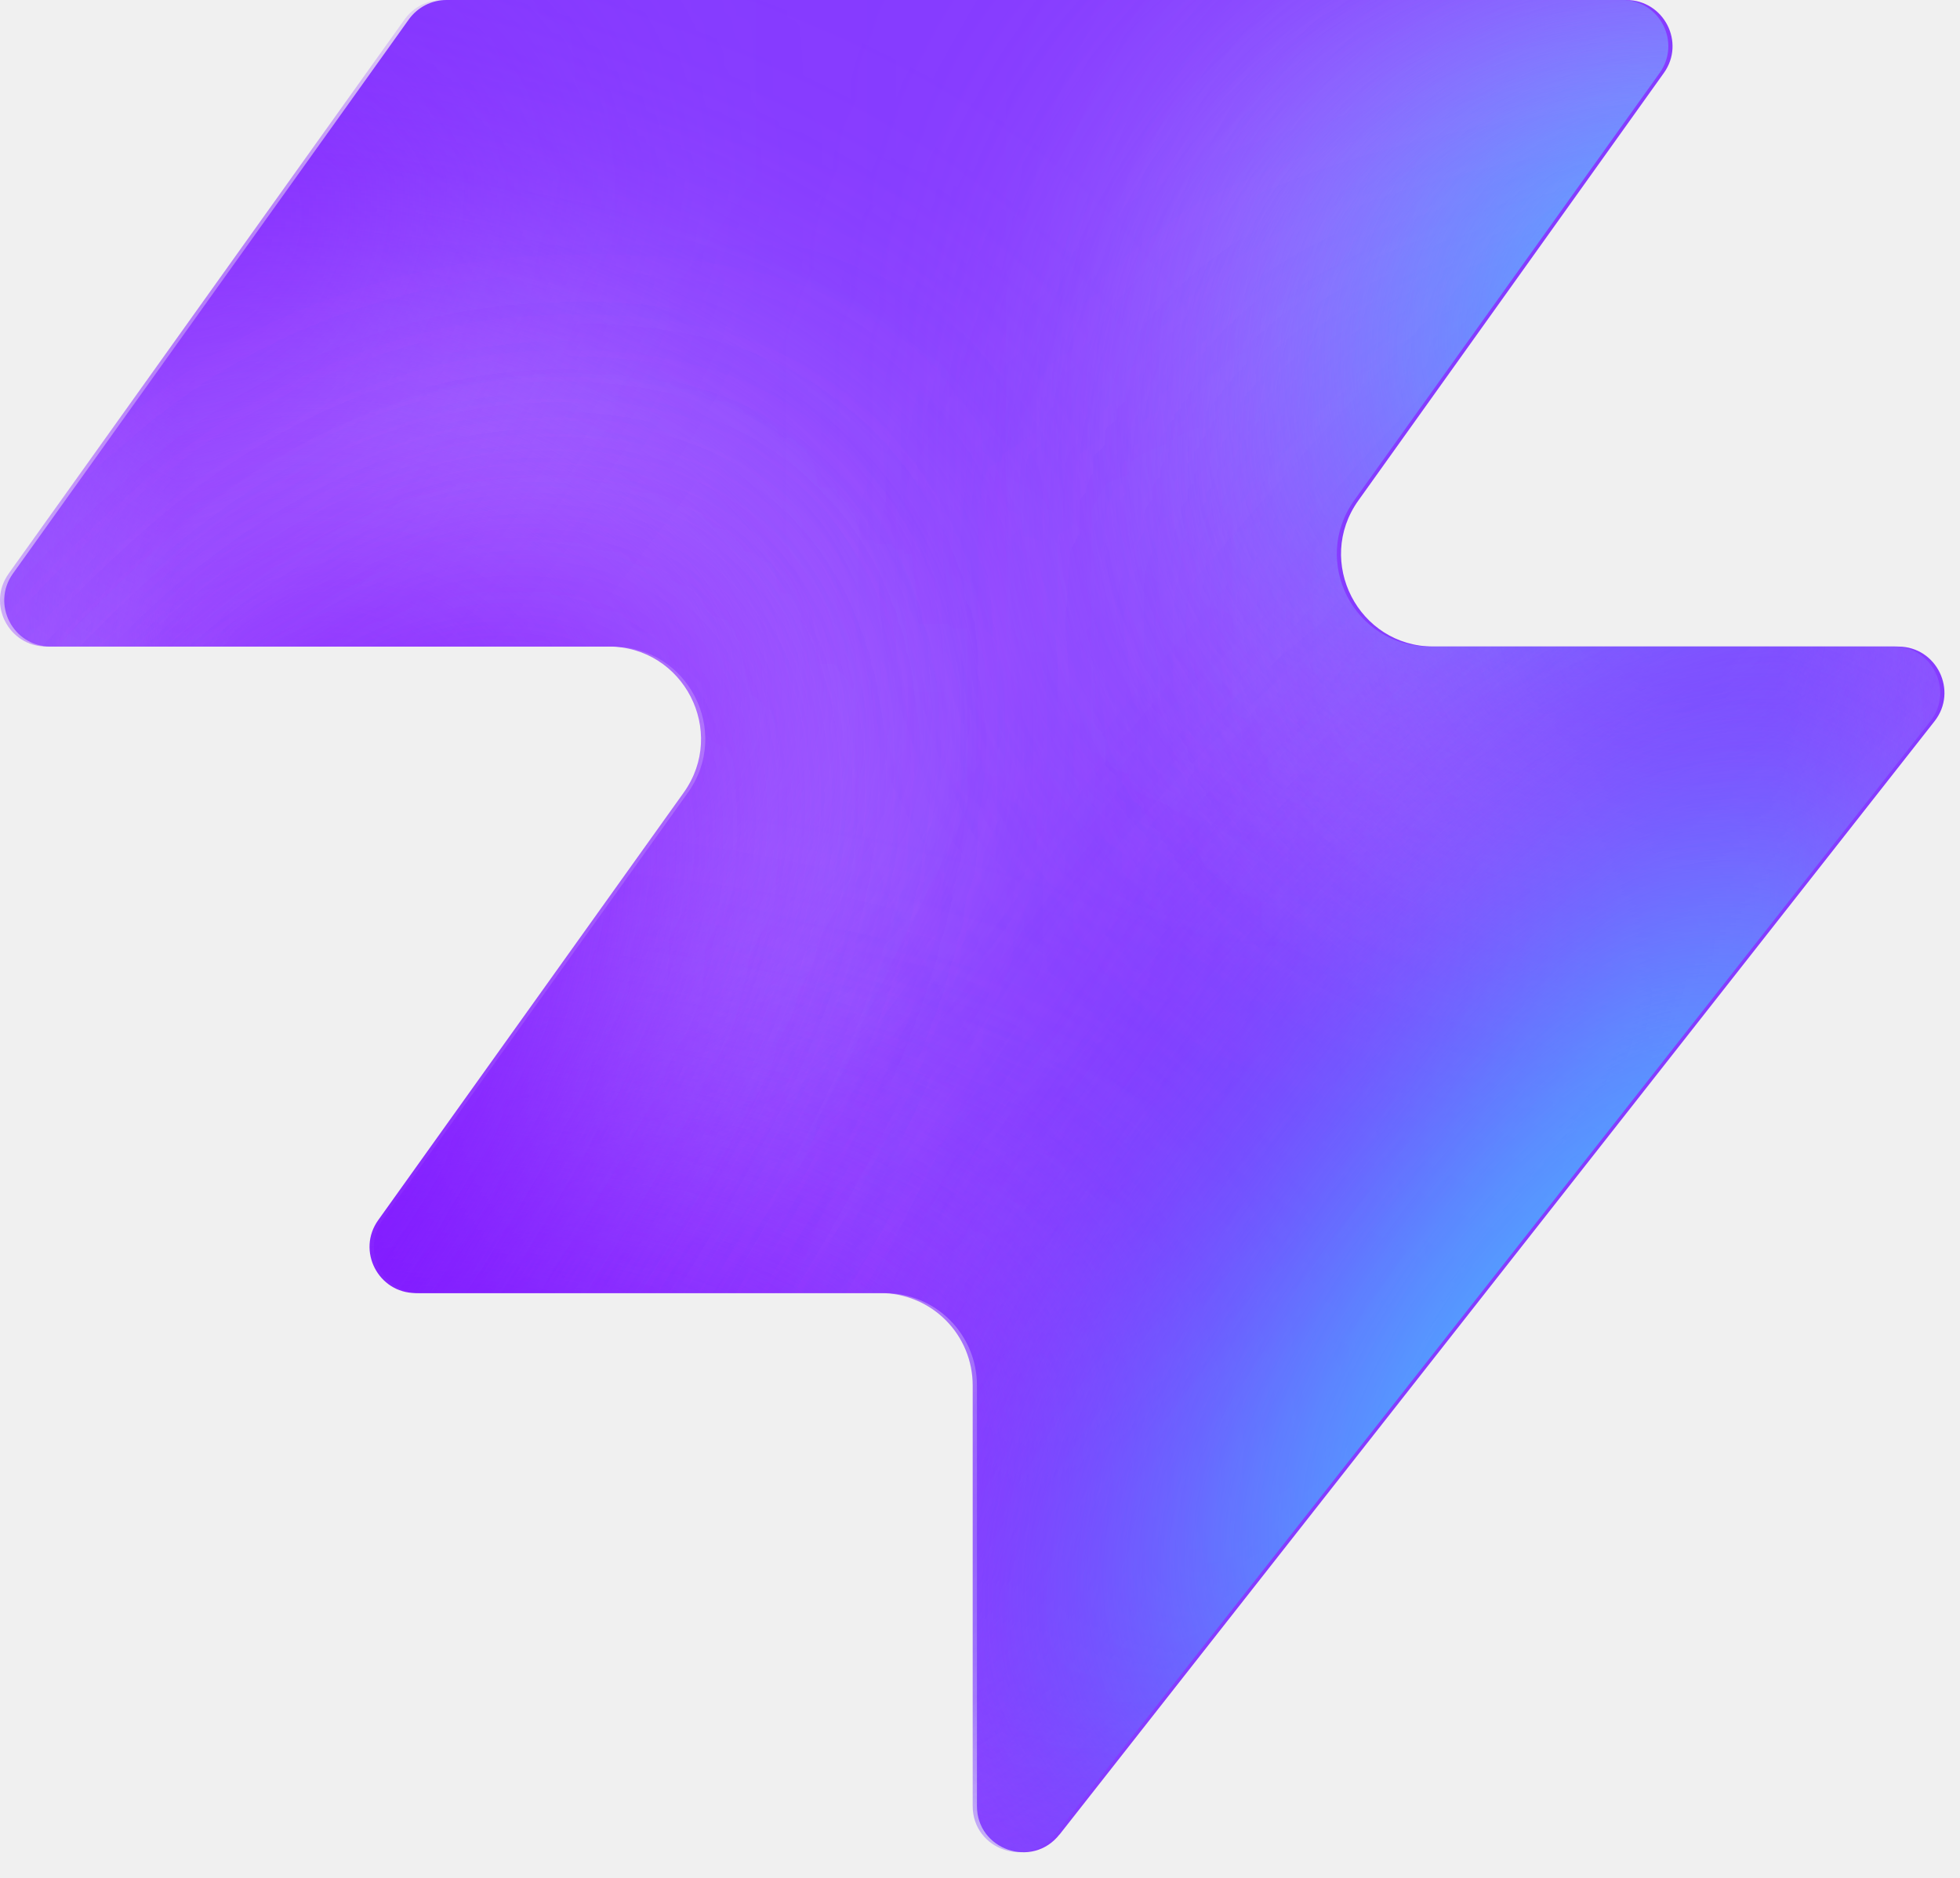
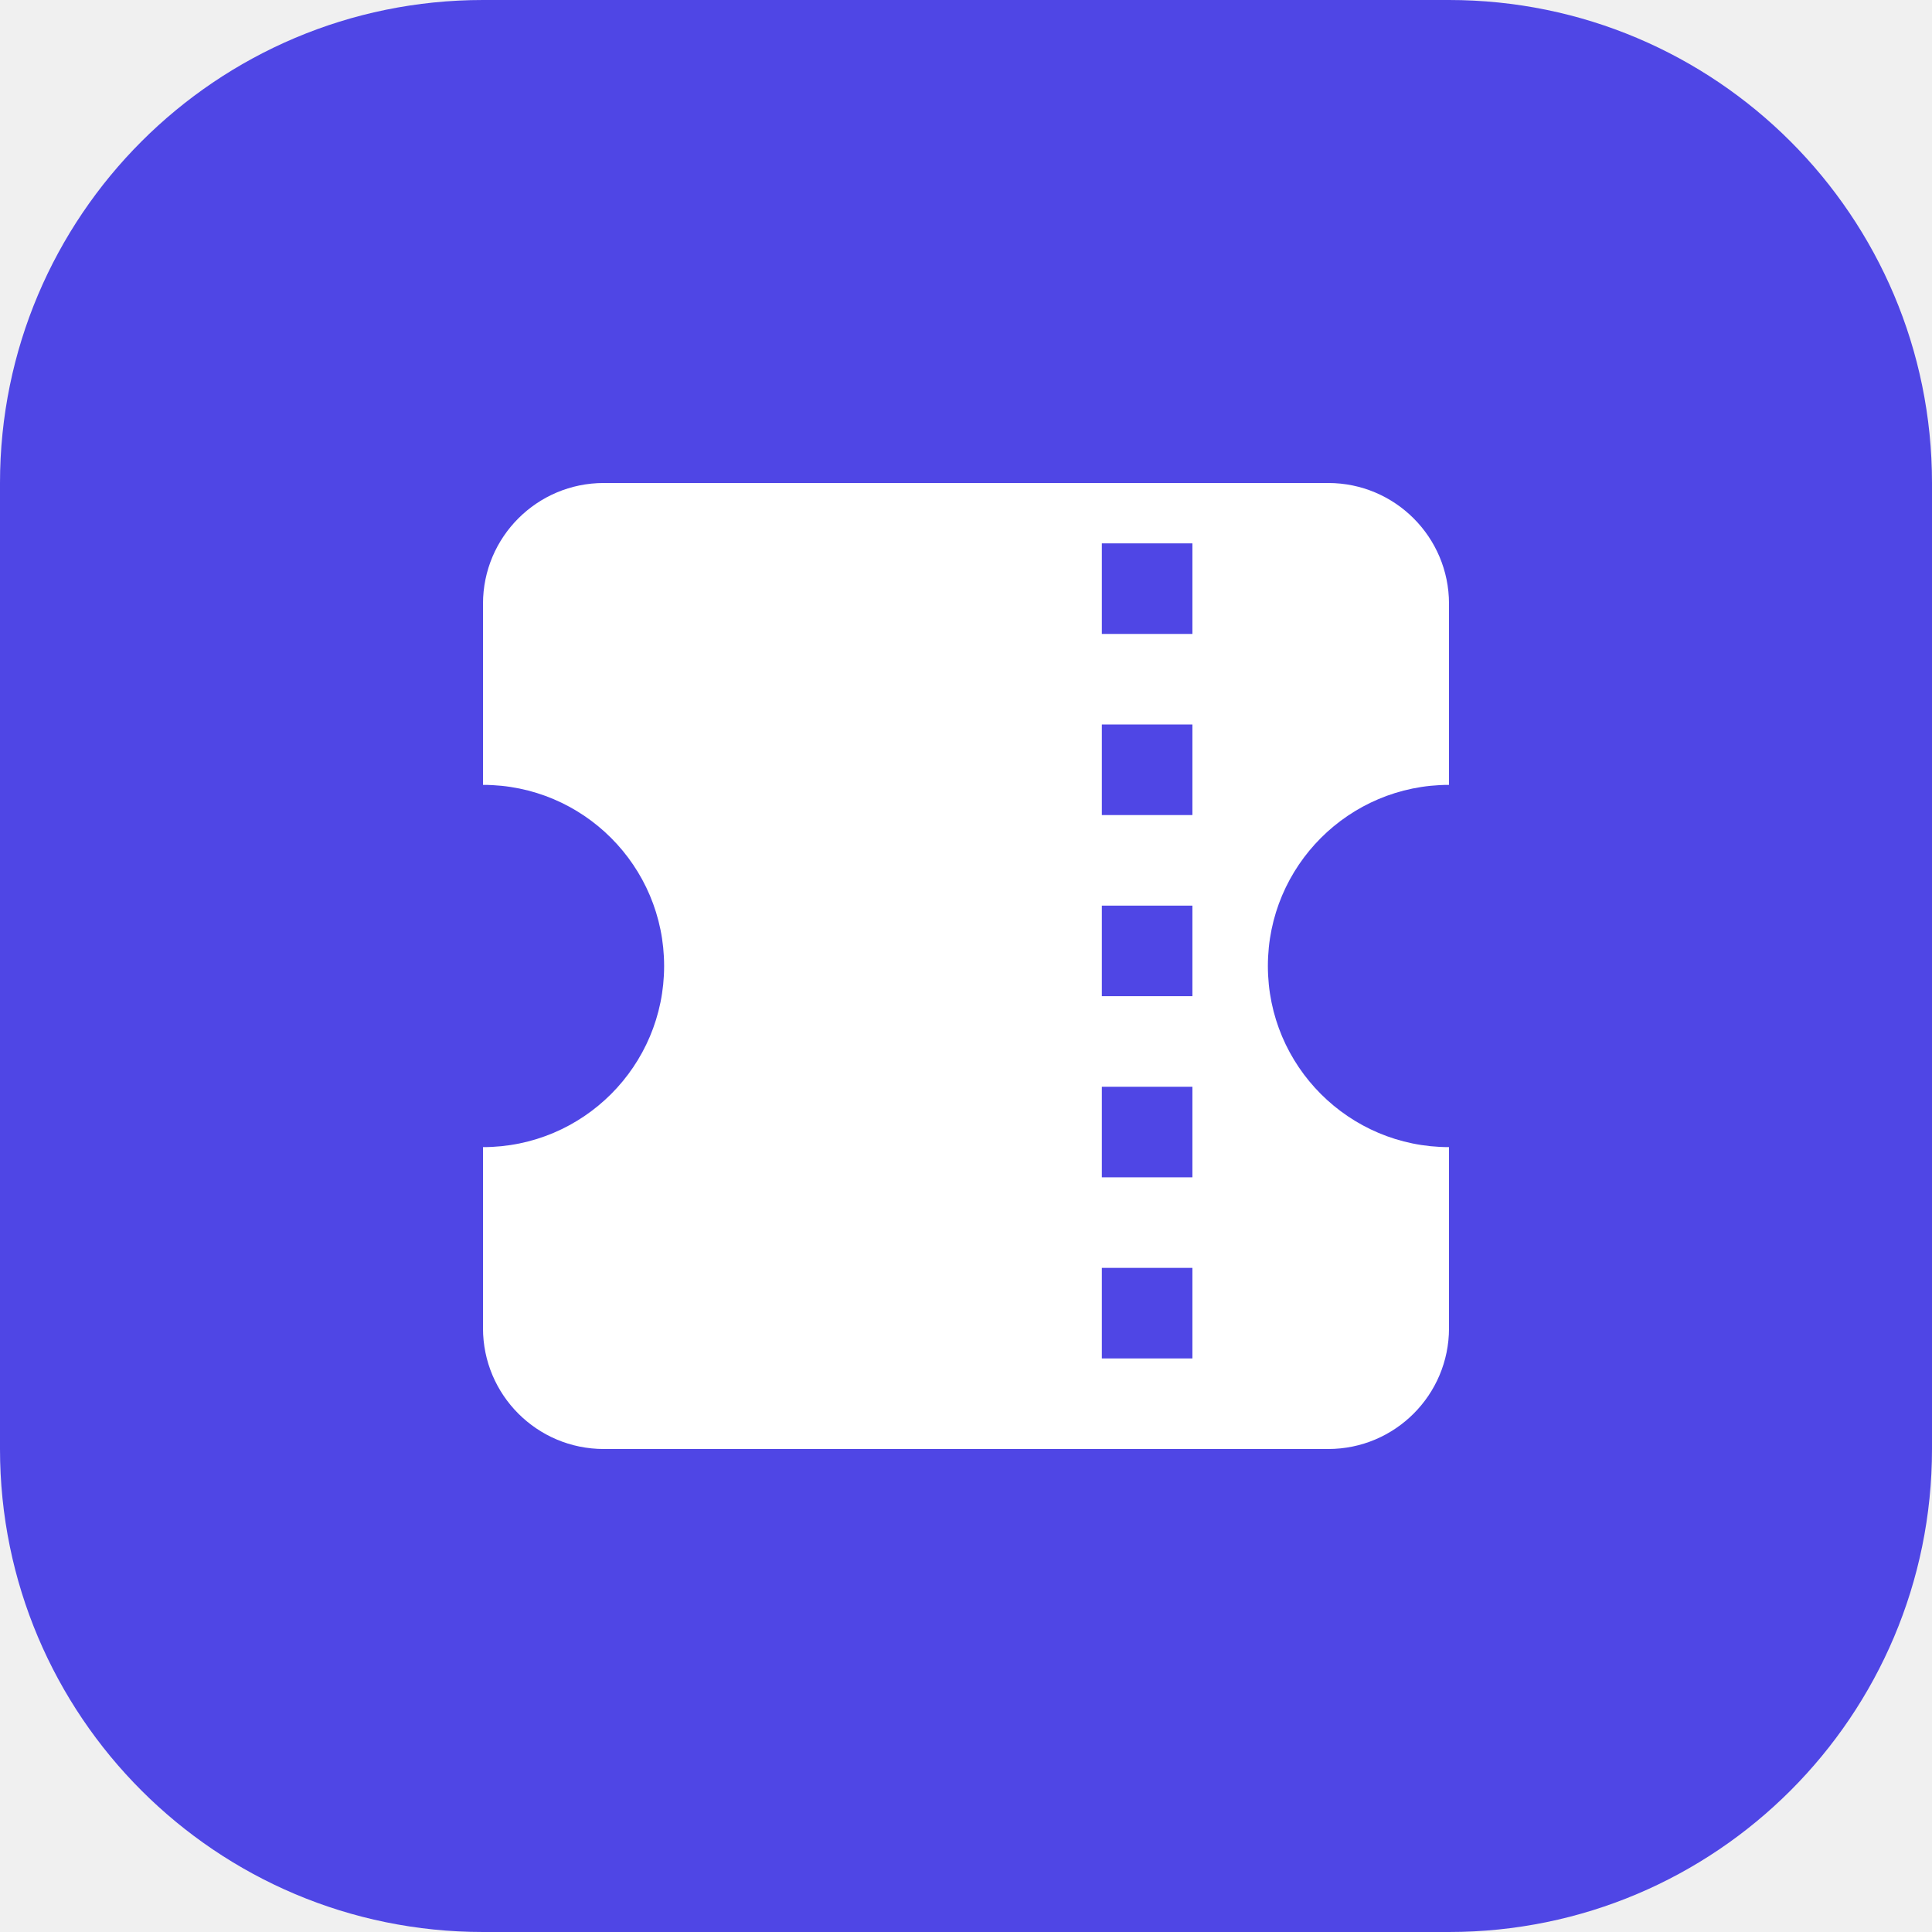
- <svg xmlns="http://www.w3.org/2000/svg" width="48" height="46" fill="none" viewBox="0 0 48 46">
-   <path fill="#863bff" d="M25.946 44.938c-.664.845-2.021.375-2.021-.698V33.937a2.26 2.26 0 0 0-2.262-2.262H10.287c-.92 0-1.456-1.04-.92-1.788l7.48-10.471c1.07-1.497 0-3.578-1.842-3.578H1.237c-.92 0-1.456-1.04-.92-1.788L10.013.474c.214-.297.556-.474.92-.474h28.894c.92 0 1.456 1.04.92 1.788l-7.48 10.471c-1.07 1.498 0 3.579 1.842 3.579h11.377c.943 0 1.473 1.088.89 1.83L25.947 44.94z" style="fill:#863bff;fill:color(display-p3 .525 .23 1);fill-opacity:1" />
-   <mask id="a" width="48" height="46" x="0" y="0" maskUnits="userSpaceOnUse" style="mask-type:alpha">
-     <path fill="#000" d="M25.842 44.938c-.664.844-2.021.375-2.021-.698V33.937a2.26 2.26 0 0 0-2.262-2.262H10.183c-.92 0-1.456-1.04-.92-1.788l7.48-10.471c1.07-1.498 0-3.579-1.842-3.579H1.133c-.92 0-1.456-1.04-.92-1.787L9.91.473c.214-.297.556-.474.92-.474h28.894c.92 0 1.456 1.04.92 1.788l-7.48 10.471c-1.07 1.498 0 3.578 1.842 3.578h11.377c.943 0 1.473 1.088.89 1.832L25.843 44.94z" style="fill:#000;fill-opacity:1" />
-   </mask>
-   <g mask="url(#a)">
-     <g filter="url(#b)">
-       <ellipse cx="5.508" cy="14.704" fill="#ede6ff" rx="5.508" ry="14.704" style="fill:#ede6ff;fill:color(display-p3 .927 .903 1);fill-opacity:1" transform="matrix(.00324 1 1 -.00324 -4.47 31.516)" />
-     </g>
-     <g filter="url(#c)">
-       <ellipse cx="10.399" cy="29.851" fill="#ede6ff" rx="10.399" ry="29.851" style="fill:#ede6ff;fill:color(display-p3 .927 .903 1);fill-opacity:1" transform="matrix(.00324 1 1 -.00324 -39.328 7.883)" />
-     </g>
-     <g filter="url(#d)">
-       <ellipse cx="5.508" cy="30.487" fill="#7e14ff" rx="5.508" ry="30.487" style="fill:#7e14ff;fill:color(display-p3 .492 .077 1);fill-opacity:1" transform="rotate(89.814 -25.913 -14.639)scale(1 -1)" />
-     </g>
-     <g filter="url(#e)">
-       <ellipse cx="5.508" cy="30.599" fill="#7e14ff" rx="5.508" ry="30.599" style="fill:#7e14ff;fill:color(display-p3 .492 .077 1);fill-opacity:1" transform="rotate(89.814 -32.644 -3.334)scale(1 -1)" />
-     </g>
-     <g filter="url(#f)">
-       <ellipse cx="5.508" cy="30.599" fill="#7e14ff" rx="5.508" ry="30.599" style="fill:#7e14ff;fill:color(display-p3 .492 .077 1);fill-opacity:1" transform="matrix(.00324 1 1 -.00324 -34.34 30.47)" />
-     </g>
-     <g filter="url(#g)">
-       <ellipse cx="14.072" cy="22.078" fill="#ede6ff" rx="14.072" ry="22.078" style="fill:#ede6ff;fill:color(display-p3 .927 .903 1);fill-opacity:1" transform="rotate(93.35 24.506 48.493)scale(-1 1)" />
-     </g>
-     <g filter="url(#h)">
-       <ellipse cx="3.47" cy="21.501" fill="#7e14ff" rx="3.47" ry="21.501" style="fill:#7e14ff;fill:color(display-p3 .492 .077 1);fill-opacity:1" transform="rotate(89.009 28.708 47.59)scale(-1 1)" />
-     </g>
-     <g filter="url(#i)">
-       <ellipse cx="3.47" cy="21.501" fill="#7e14ff" rx="3.47" ry="21.501" style="fill:#7e14ff;fill:color(display-p3 .492 .077 1);fill-opacity:1" transform="rotate(89.009 28.708 47.59)scale(-1 1)" />
-     </g>
-     <g filter="url(#j)">
-       <ellipse cx=".387" cy="8.972" fill="#7e14ff" rx="4.407" ry="29.108" style="fill:#7e14ff;fill:color(display-p3 .492 .077 1);fill-opacity:1" transform="rotate(39.51 .387 8.972)" />
-     </g>
-     <g filter="url(#k)">
-       <ellipse cx="47.523" cy="-6.092" fill="#7e14ff" rx="4.407" ry="29.108" style="fill:#7e14ff;fill:color(display-p3 .492 .077 1);fill-opacity:1" transform="rotate(37.892 47.523 -6.092)" />
-     </g>
-     <g filter="url(#l)">
-       <ellipse cx="41.412" cy="6.333" fill="#47bfff" rx="5.971" ry="9.665" style="fill:#47bfff;fill:color(display-p3 .28 .748 1);fill-opacity:1" transform="rotate(37.892 41.412 6.333)" />
-     </g>
-     <g filter="url(#m)">
-       <ellipse cx="-1.879" cy="38.332" fill="#7e14ff" rx="4.407" ry="29.108" style="fill:#7e14ff;fill:color(display-p3 .492 .077 1);fill-opacity:1" transform="rotate(37.892 -1.88 38.332)" />
-     </g>
-     <g filter="url(#n)">
-       <ellipse cx="-1.879" cy="38.332" fill="#7e14ff" rx="4.407" ry="29.108" style="fill:#7e14ff;fill:color(display-p3 .492 .077 1);fill-opacity:1" transform="rotate(37.892 -1.88 38.332)" />
-     </g>
-     <g filter="url(#o)">
-       <ellipse cx="35.651" cy="29.907" fill="#7e14ff" rx="4.407" ry="29.108" style="fill:#7e14ff;fill:color(display-p3 .492 .077 1);fill-opacity:1" transform="rotate(37.892 35.651 29.907)" />
-     </g>
-     <g filter="url(#p)">
-       <ellipse cx="38.418" cy="32.4" fill="#47bfff" rx="5.971" ry="15.297" style="fill:#47bfff;fill:color(display-p3 .28 .748 1);fill-opacity:1" transform="rotate(37.892 38.418 32.4)" />
-     </g>
-   </g>
-   <defs>
-     <filter id="b" width="60.045" height="41.654" x="-19.77" y="16.149" color-interpolation-filters="sRGB" filterUnits="userSpaceOnUse">
-       <feFlood flood-opacity="0" result="BackgroundImageFix" />
-       <feBlend in="SourceGraphic" in2="BackgroundImageFix" result="shape" />
-       <feGaussianBlur result="effect1_foregroundBlur_2002_17158" stdDeviation="7.659" />
-     </filter>
-     <filter id="c" width="90.34" height="51.437" x="-54.613" y="-7.533" color-interpolation-filters="sRGB" filterUnits="userSpaceOnUse">
-       <feFlood flood-opacity="0" result="BackgroundImageFix" />
-       <feBlend in="SourceGraphic" in2="BackgroundImageFix" result="shape" />
-       <feGaussianBlur result="effect1_foregroundBlur_2002_17158" stdDeviation="7.659" />
-     </filter>
-     <filter id="d" width="79.355" height="29.4" x="-49.64" y="2.03" color-interpolation-filters="sRGB" filterUnits="userSpaceOnUse">
-       <feFlood flood-opacity="0" result="BackgroundImageFix" />
-       <feBlend in="SourceGraphic" in2="BackgroundImageFix" result="shape" />
-       <feGaussianBlur result="effect1_foregroundBlur_2002_17158" stdDeviation="4.596" />
-     </filter>
-     <filter id="e" width="79.579" height="29.4" x="-45.045" y="20.029" color-interpolation-filters="sRGB" filterUnits="userSpaceOnUse">
-       <feFlood flood-opacity="0" result="BackgroundImageFix" />
-       <feBlend in="SourceGraphic" in2="BackgroundImageFix" result="shape" />
-       <feGaussianBlur result="effect1_foregroundBlur_2002_17158" stdDeviation="4.596" />
-     </filter>
-     <filter id="f" width="79.579" height="29.4" x="-43.513" y="21.178" color-interpolation-filters="sRGB" filterUnits="userSpaceOnUse">
-       <feFlood flood-opacity="0" result="BackgroundImageFix" />
-       <feBlend in="SourceGraphic" in2="BackgroundImageFix" result="shape" />
-       <feGaussianBlur result="effect1_foregroundBlur_2002_17158" stdDeviation="4.596" />
-     </filter>
-     <filter id="g" width="74.749" height="58.852" x="15.756" y="-17.901" color-interpolation-filters="sRGB" filterUnits="userSpaceOnUse">
-       <feFlood flood-opacity="0" result="BackgroundImageFix" />
-       <feBlend in="SourceGraphic" in2="BackgroundImageFix" result="shape" />
-       <feGaussianBlur result="effect1_foregroundBlur_2002_17158" stdDeviation="7.659" />
-     </filter>
-     <filter id="h" width="61.377" height="25.362" x="23.548" y="2.284" color-interpolation-filters="sRGB" filterUnits="userSpaceOnUse">
-       <feFlood flood-opacity="0" result="BackgroundImageFix" />
-       <feBlend in="SourceGraphic" in2="BackgroundImageFix" result="shape" />
-       <feGaussianBlur result="effect1_foregroundBlur_2002_17158" stdDeviation="4.596" />
-     </filter>
-     <filter id="i" width="61.377" height="25.362" x="23.548" y="2.284" color-interpolation-filters="sRGB" filterUnits="userSpaceOnUse">
-       <feFlood flood-opacity="0" result="BackgroundImageFix" />
-       <feBlend in="SourceGraphic" in2="BackgroundImageFix" result="shape" />
-       <feGaussianBlur result="effect1_foregroundBlur_2002_17158" stdDeviation="4.596" />
-     </filter>
-     <filter id="j" width="56.045" height="63.649" x="-27.636" y="-22.853" color-interpolation-filters="sRGB" filterUnits="userSpaceOnUse">
-       <feFlood flood-opacity="0" result="BackgroundImageFix" />
-       <feBlend in="SourceGraphic" in2="BackgroundImageFix" result="shape" />
-       <feGaussianBlur result="effect1_foregroundBlur_2002_17158" stdDeviation="4.596" />
-     </filter>
-     <filter id="k" width="54.814" height="64.646" x="20.116" y="-38.415" color-interpolation-filters="sRGB" filterUnits="userSpaceOnUse">
-       <feFlood flood-opacity="0" result="BackgroundImageFix" />
-       <feBlend in="SourceGraphic" in2="BackgroundImageFix" result="shape" />
-       <feGaussianBlur result="effect1_foregroundBlur_2002_17158" stdDeviation="4.596" />
-     </filter>
-     <filter id="l" width="33.541" height="35.313" x="24.641" y="-11.323" color-interpolation-filters="sRGB" filterUnits="userSpaceOnUse">
-       <feFlood flood-opacity="0" result="BackgroundImageFix" />
-       <feBlend in="SourceGraphic" in2="BackgroundImageFix" result="shape" />
-       <feGaussianBlur result="effect1_foregroundBlur_2002_17158" stdDeviation="4.596" />
-     </filter>
-     <filter id="m" width="54.814" height="64.646" x="-29.286" y="6.009" color-interpolation-filters="sRGB" filterUnits="userSpaceOnUse">
-       <feFlood flood-opacity="0" result="BackgroundImageFix" />
-       <feBlend in="SourceGraphic" in2="BackgroundImageFix" result="shape" />
-       <feGaussianBlur result="effect1_foregroundBlur_2002_17158" stdDeviation="4.596" />
-     </filter>
-     <filter id="n" width="54.814" height="64.646" x="-29.286" y="6.009" color-interpolation-filters="sRGB" filterUnits="userSpaceOnUse">
-       <feFlood flood-opacity="0" result="BackgroundImageFix" />
-       <feBlend in="SourceGraphic" in2="BackgroundImageFix" result="shape" />
-       <feGaussianBlur result="effect1_foregroundBlur_2002_17158" stdDeviation="4.596" />
-     </filter>
-     <filter id="o" width="54.814" height="64.646" x="8.244" y="-2.416" color-interpolation-filters="sRGB" filterUnits="userSpaceOnUse">
-       <feFlood flood-opacity="0" result="BackgroundImageFix" />
-       <feBlend in="SourceGraphic" in2="BackgroundImageFix" result="shape" />
-       <feGaussianBlur result="effect1_foregroundBlur_2002_17158" stdDeviation="4.596" />
-     </filter>
-     <filter id="p" width="39.409" height="43.623" x="18.713" y="10.588" color-interpolation-filters="sRGB" filterUnits="userSpaceOnUse">
-       <feFlood flood-opacity="0" result="BackgroundImageFix" />
-       <feBlend in="SourceGraphic" in2="BackgroundImageFix" result="shape" />
-       <feGaussianBlur result="effect1_foregroundBlur_2002_17158" stdDeviation="4.596" />
-     </filter>
-   </defs>
+ <svg xmlns="http://www.w3.org/2000/svg" viewBox="0 0 32 32">
+   <rect width="32" height="32" rx="8" fill="#4f46e5" />
+   <path fill="#fff" d="M8 10a2 2 0 0 1 2-2h12a2 2 0 0 1 2 2v3a3 3 0 0 0 0 6v3a2 2 0 0 1-2 2H10a2 2 0 0 1-2-2v-3a3 3 0 0 0 0-6z" />
+   <path stroke="#4f46e5" stroke-width="1.5" stroke-dasharray="1.5 1.5" d="M19 9v14" />
</svg>
